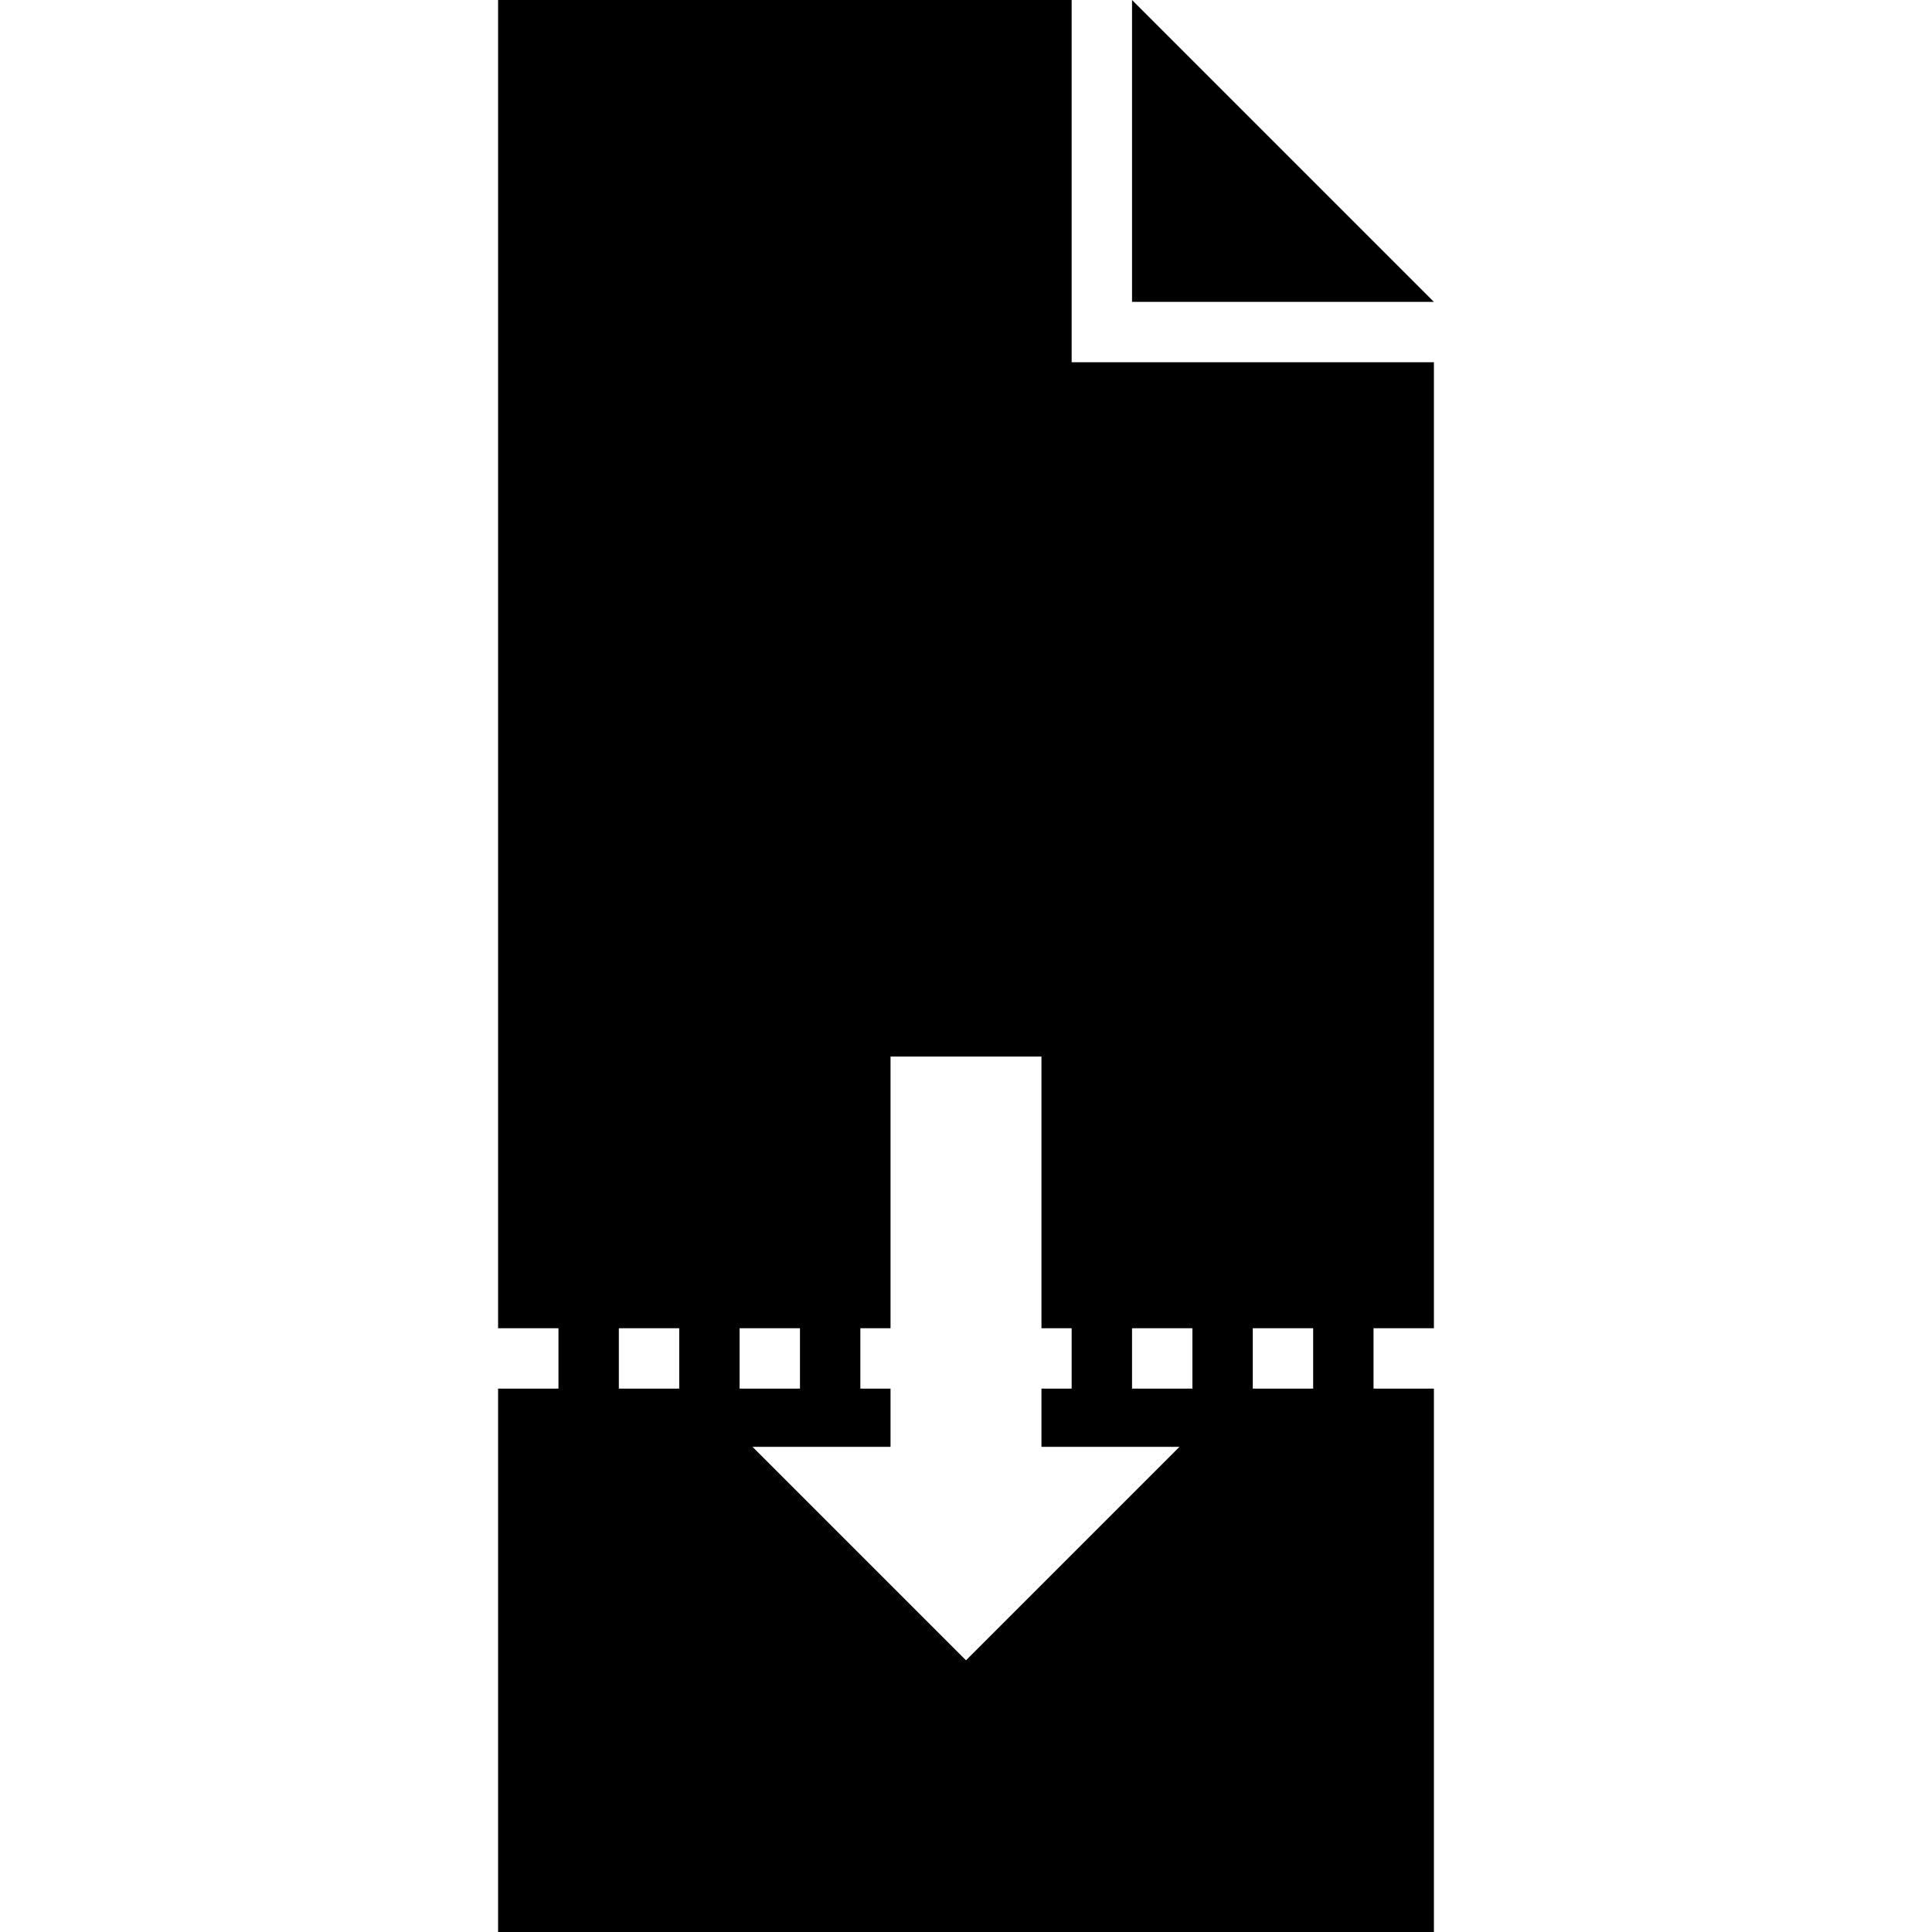
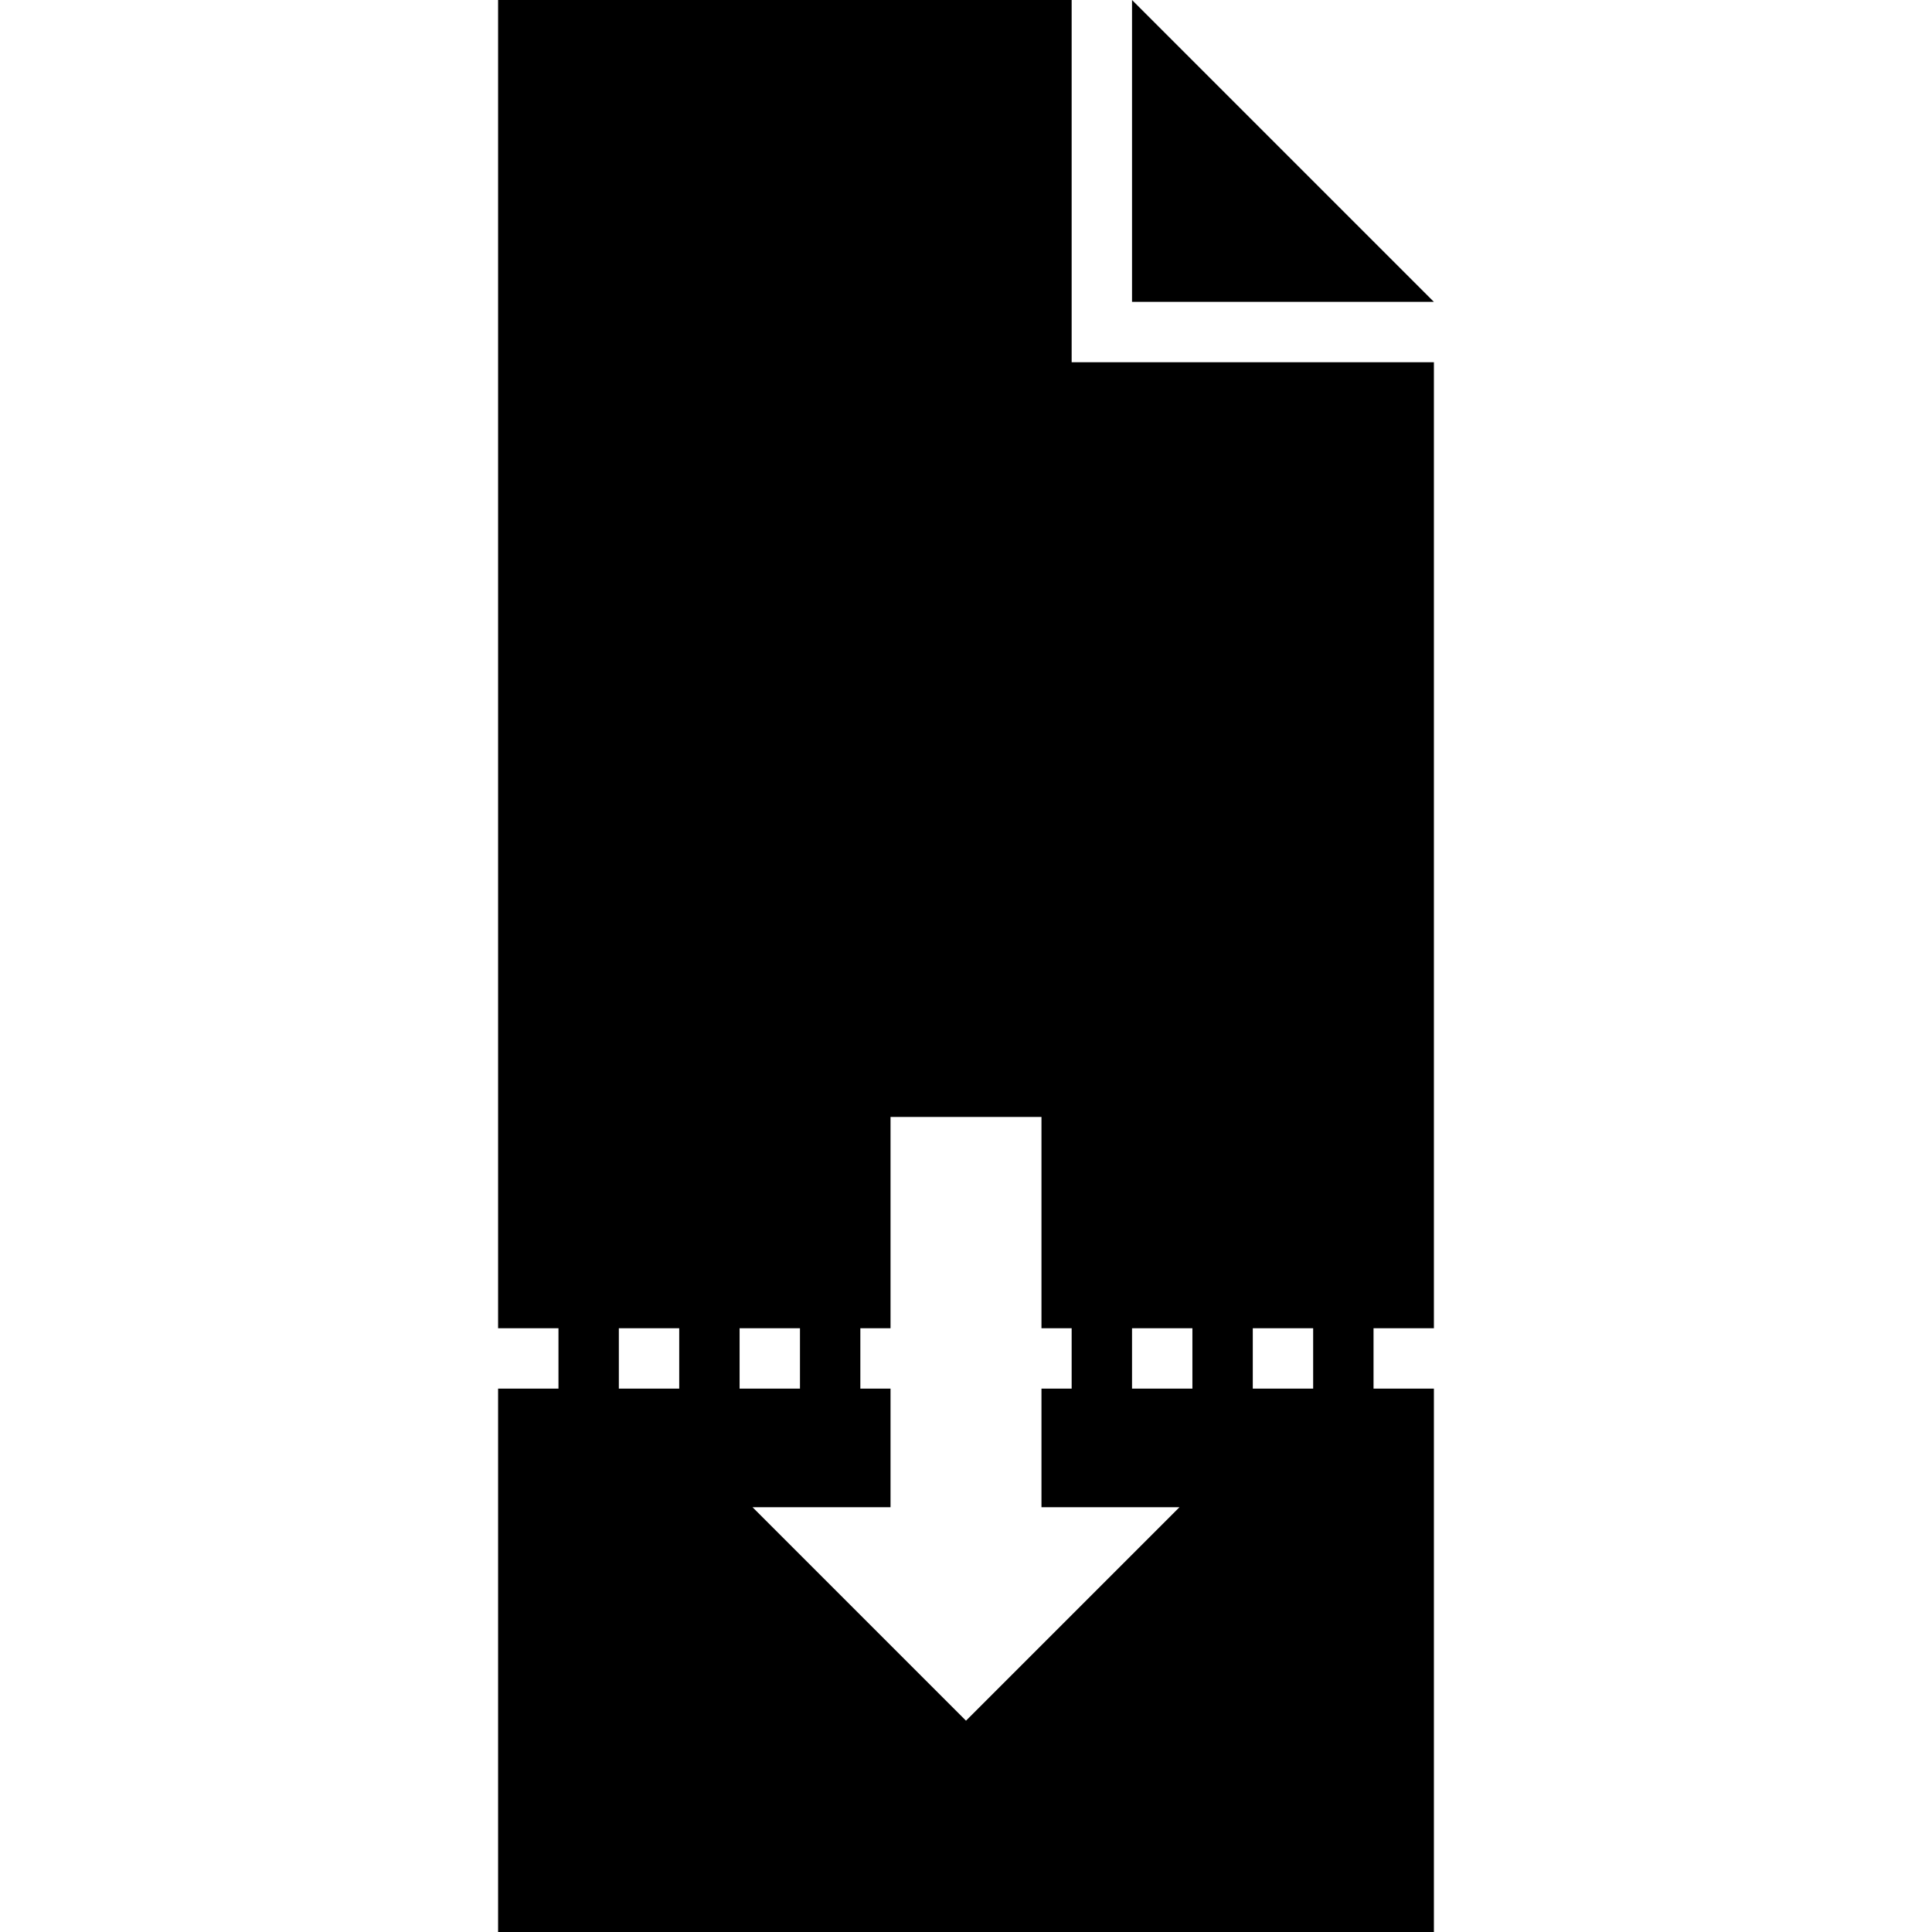
<svg xmlns="http://www.w3.org/2000/svg" width="16" height="16" viewBox="0 0 16 16" id="svg2" version="1.1">
  <defs id="defs4" />
  <g id="layer1" transform="translate(0,-1036.362)">
-     <path style="fill:#000000;fill-rule:evenodd;stroke:none;stroke-width:1px;stroke-linecap:butt;stroke-linejoin:miter;stroke-opacity:1" d="M 4.125 0 L 4.125 11 L 4.625 11 L 4.625 11.5 L 4.125 11.5 L 4.125 16 L 11.875 16 L 11.875 11.5 L 11.375 11.5 L 11.375 11 L 11.875 11 L 11.875 3 L 8.875 3 L 8.875 0 L 4.125 0 z M 9.375 0 L 9.375 2.5 L 11.875 2.5 L 9.375 0 z M 7.375 8.75 L 8.625 8.75 L 8.625 11 L 8.875 11 L 8.875 11.5 L 8.625 11.5 L 8.625 11.982 L 9.768 11.982 L 8 13.75 L 6.232 11.982 L 7.375 11.982 L 7.375 11.5 L 7.125 11.5 L 7.125 11 L 7.375 11 L 7.375 8.75 z M 5.125 11 L 5.625 11 L 5.625 11.5 L 5.125 11.5 L 5.125 11 z M 6.125 11 L 6.625 11 L 6.625 11.5 L 6.125 11.5 L 6.125 11 z M 9.375 11 L 9.875 11 L 9.875 11.5 L 9.375 11.5 L 9.375 11 z M 10.375 11 L 10.875 11 L 10.875 11.5 L 10.375 11.5 L 10.375 11 z " transform="translate(0,1036.362)" id="rect3334" />
+     <path style="fill:#000000;fill-rule:evenodd;stroke:none;stroke-width:1px;stroke-linecap:butt;stroke-linejoin:miter;stroke-opacity:1" d="m 4.125,0 0,11 0.5,0 0,0.5 -0.5,0 0,4.5 7.75,0 0,-4.5 -0.5,0 0,-0.5 0.5,0 0,-8 -3,0 0,-3 z m 5.25,0 0,2.5 2.5,0 z m -2,9.25 1.25,0 0,1.75 0.25,0 0,0.5 -0.25,0 0,0.982 1.143,0 L 8,14.25 6.232,12.482 l 1.143,0 0,-0.982 -0.25,0 0,-0.5 0.25,0 z m -2.25,1.75 0.5,0 0,0.5 -0.5,0 z m 1,0 0.5,0 0,0.5 -0.5,0 z m 3.25,0 0.5,0 0,0.5 -0.5,0 z m 1,0 0.5,0 0,0.5 -0.5,0 z" transform="translate(0,1036.362)" id="rect3334" />
  </g>
</svg>
